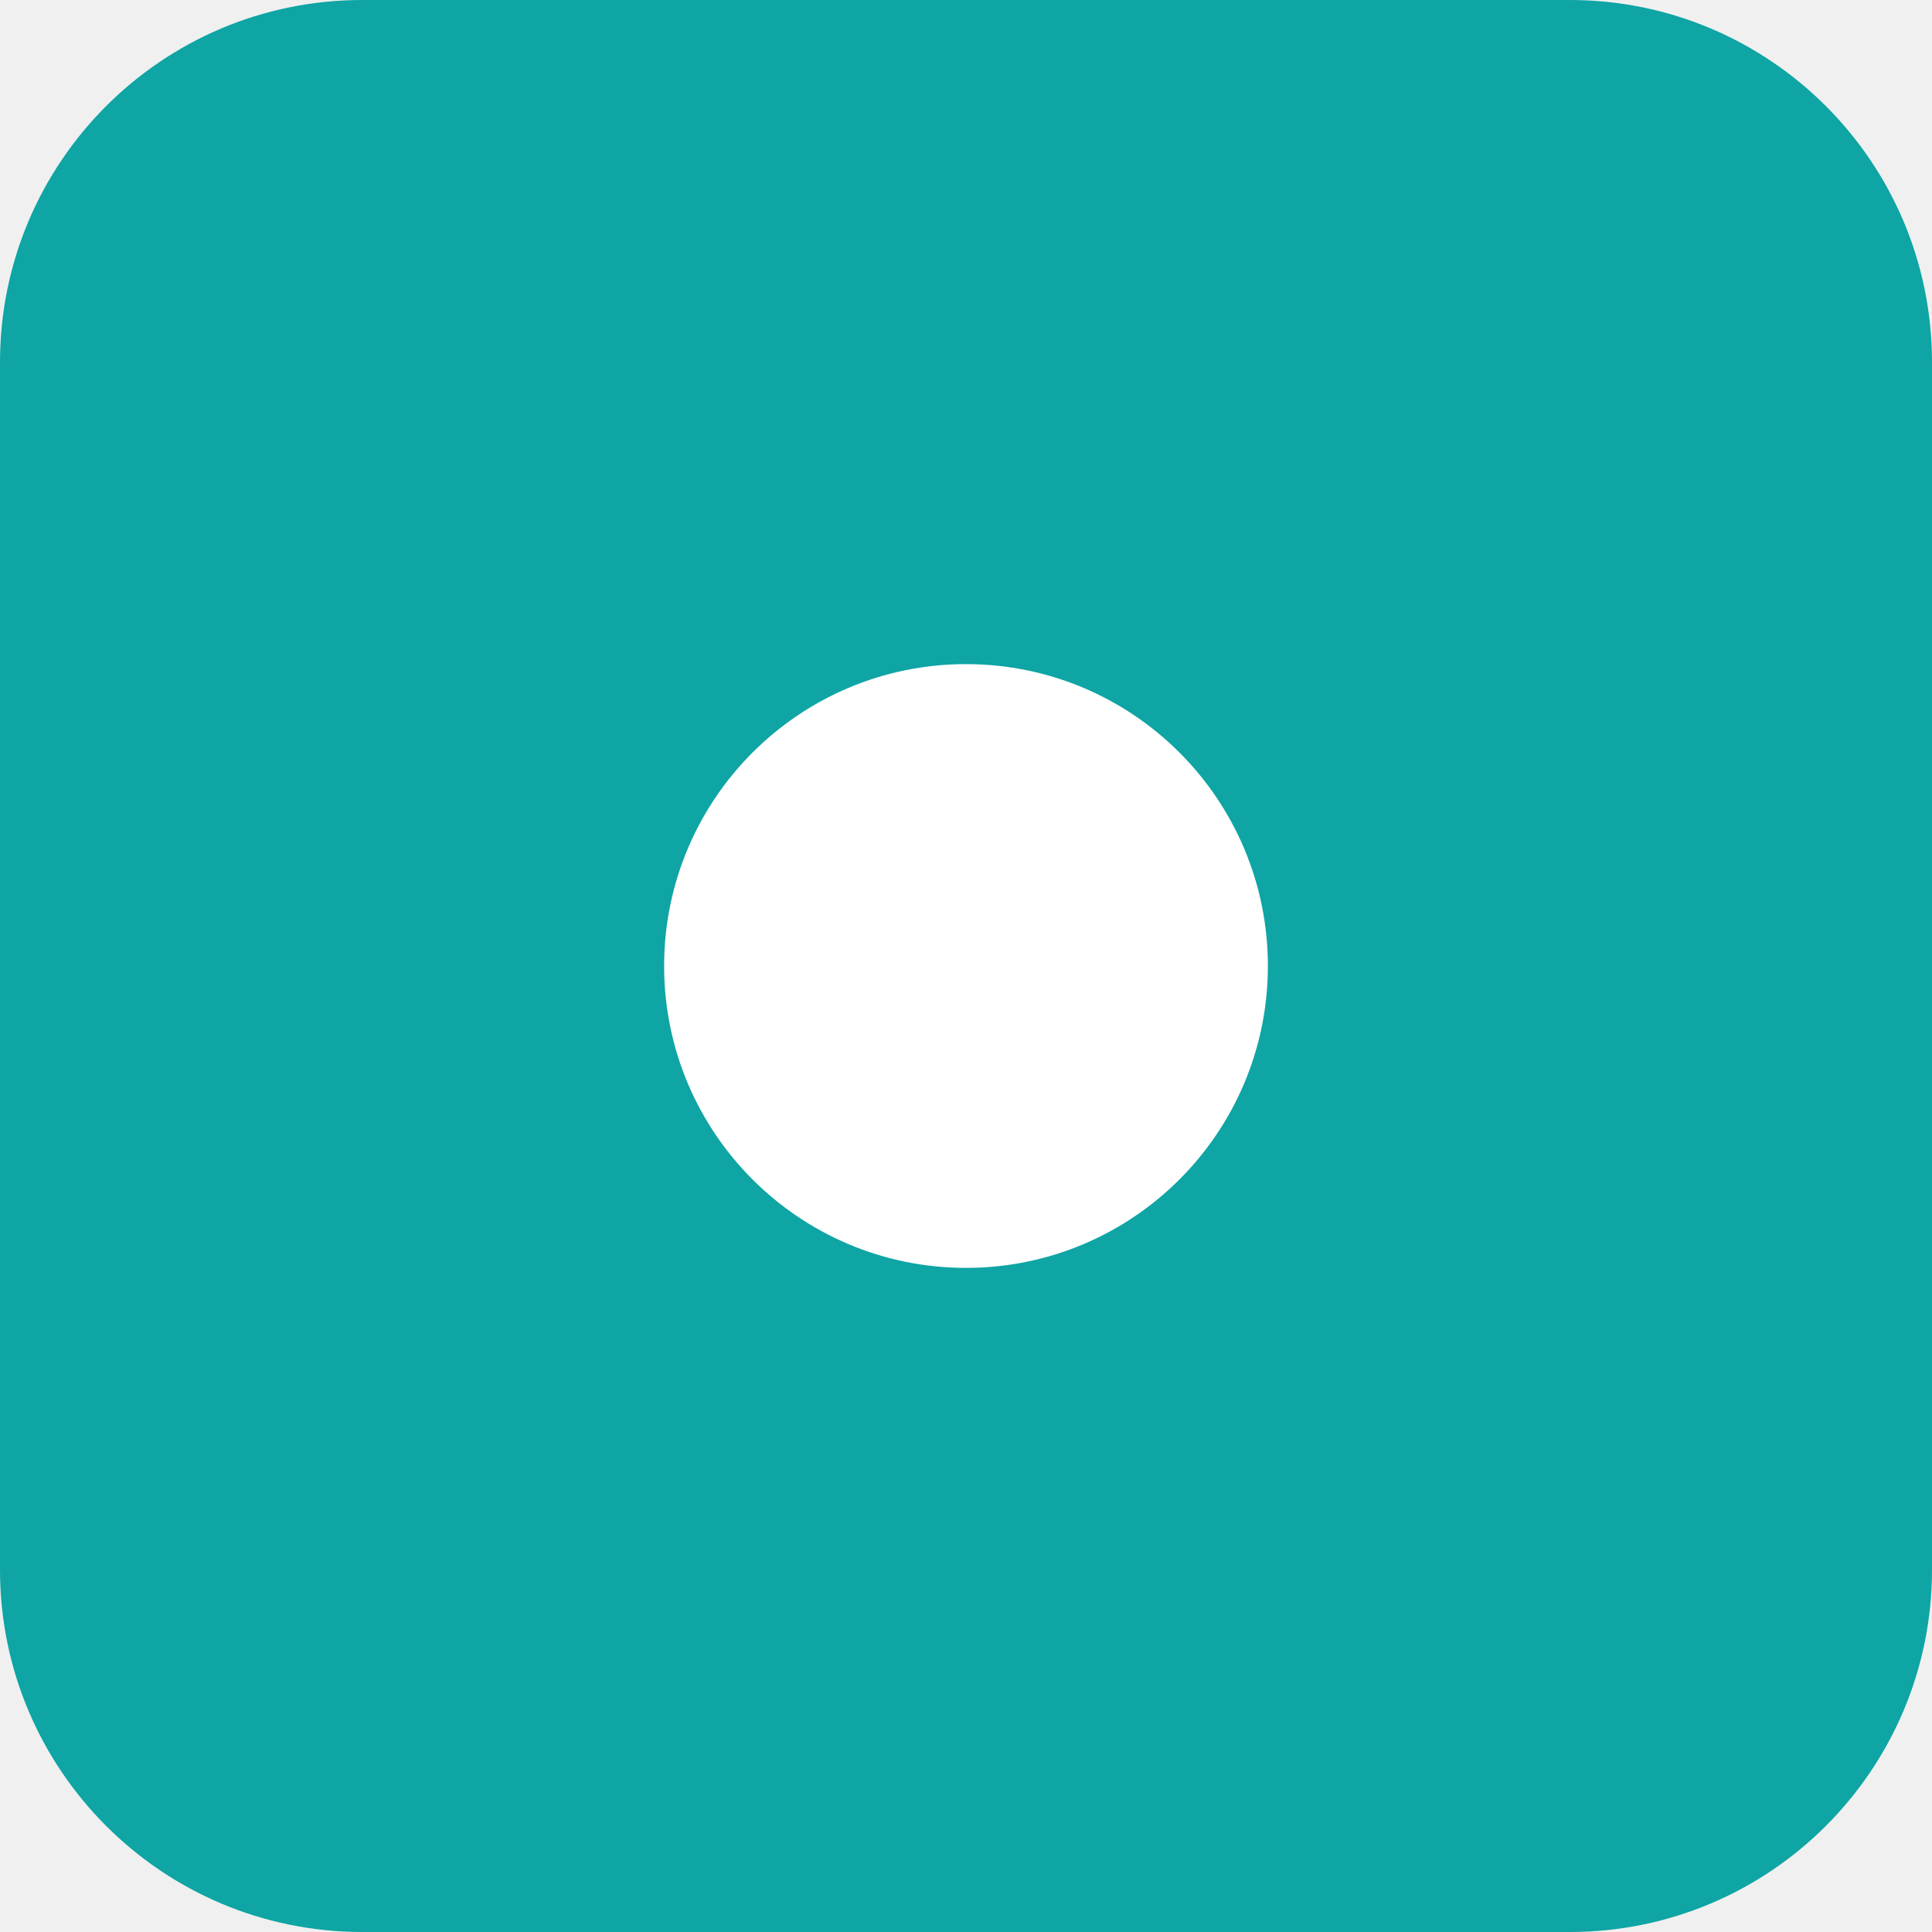
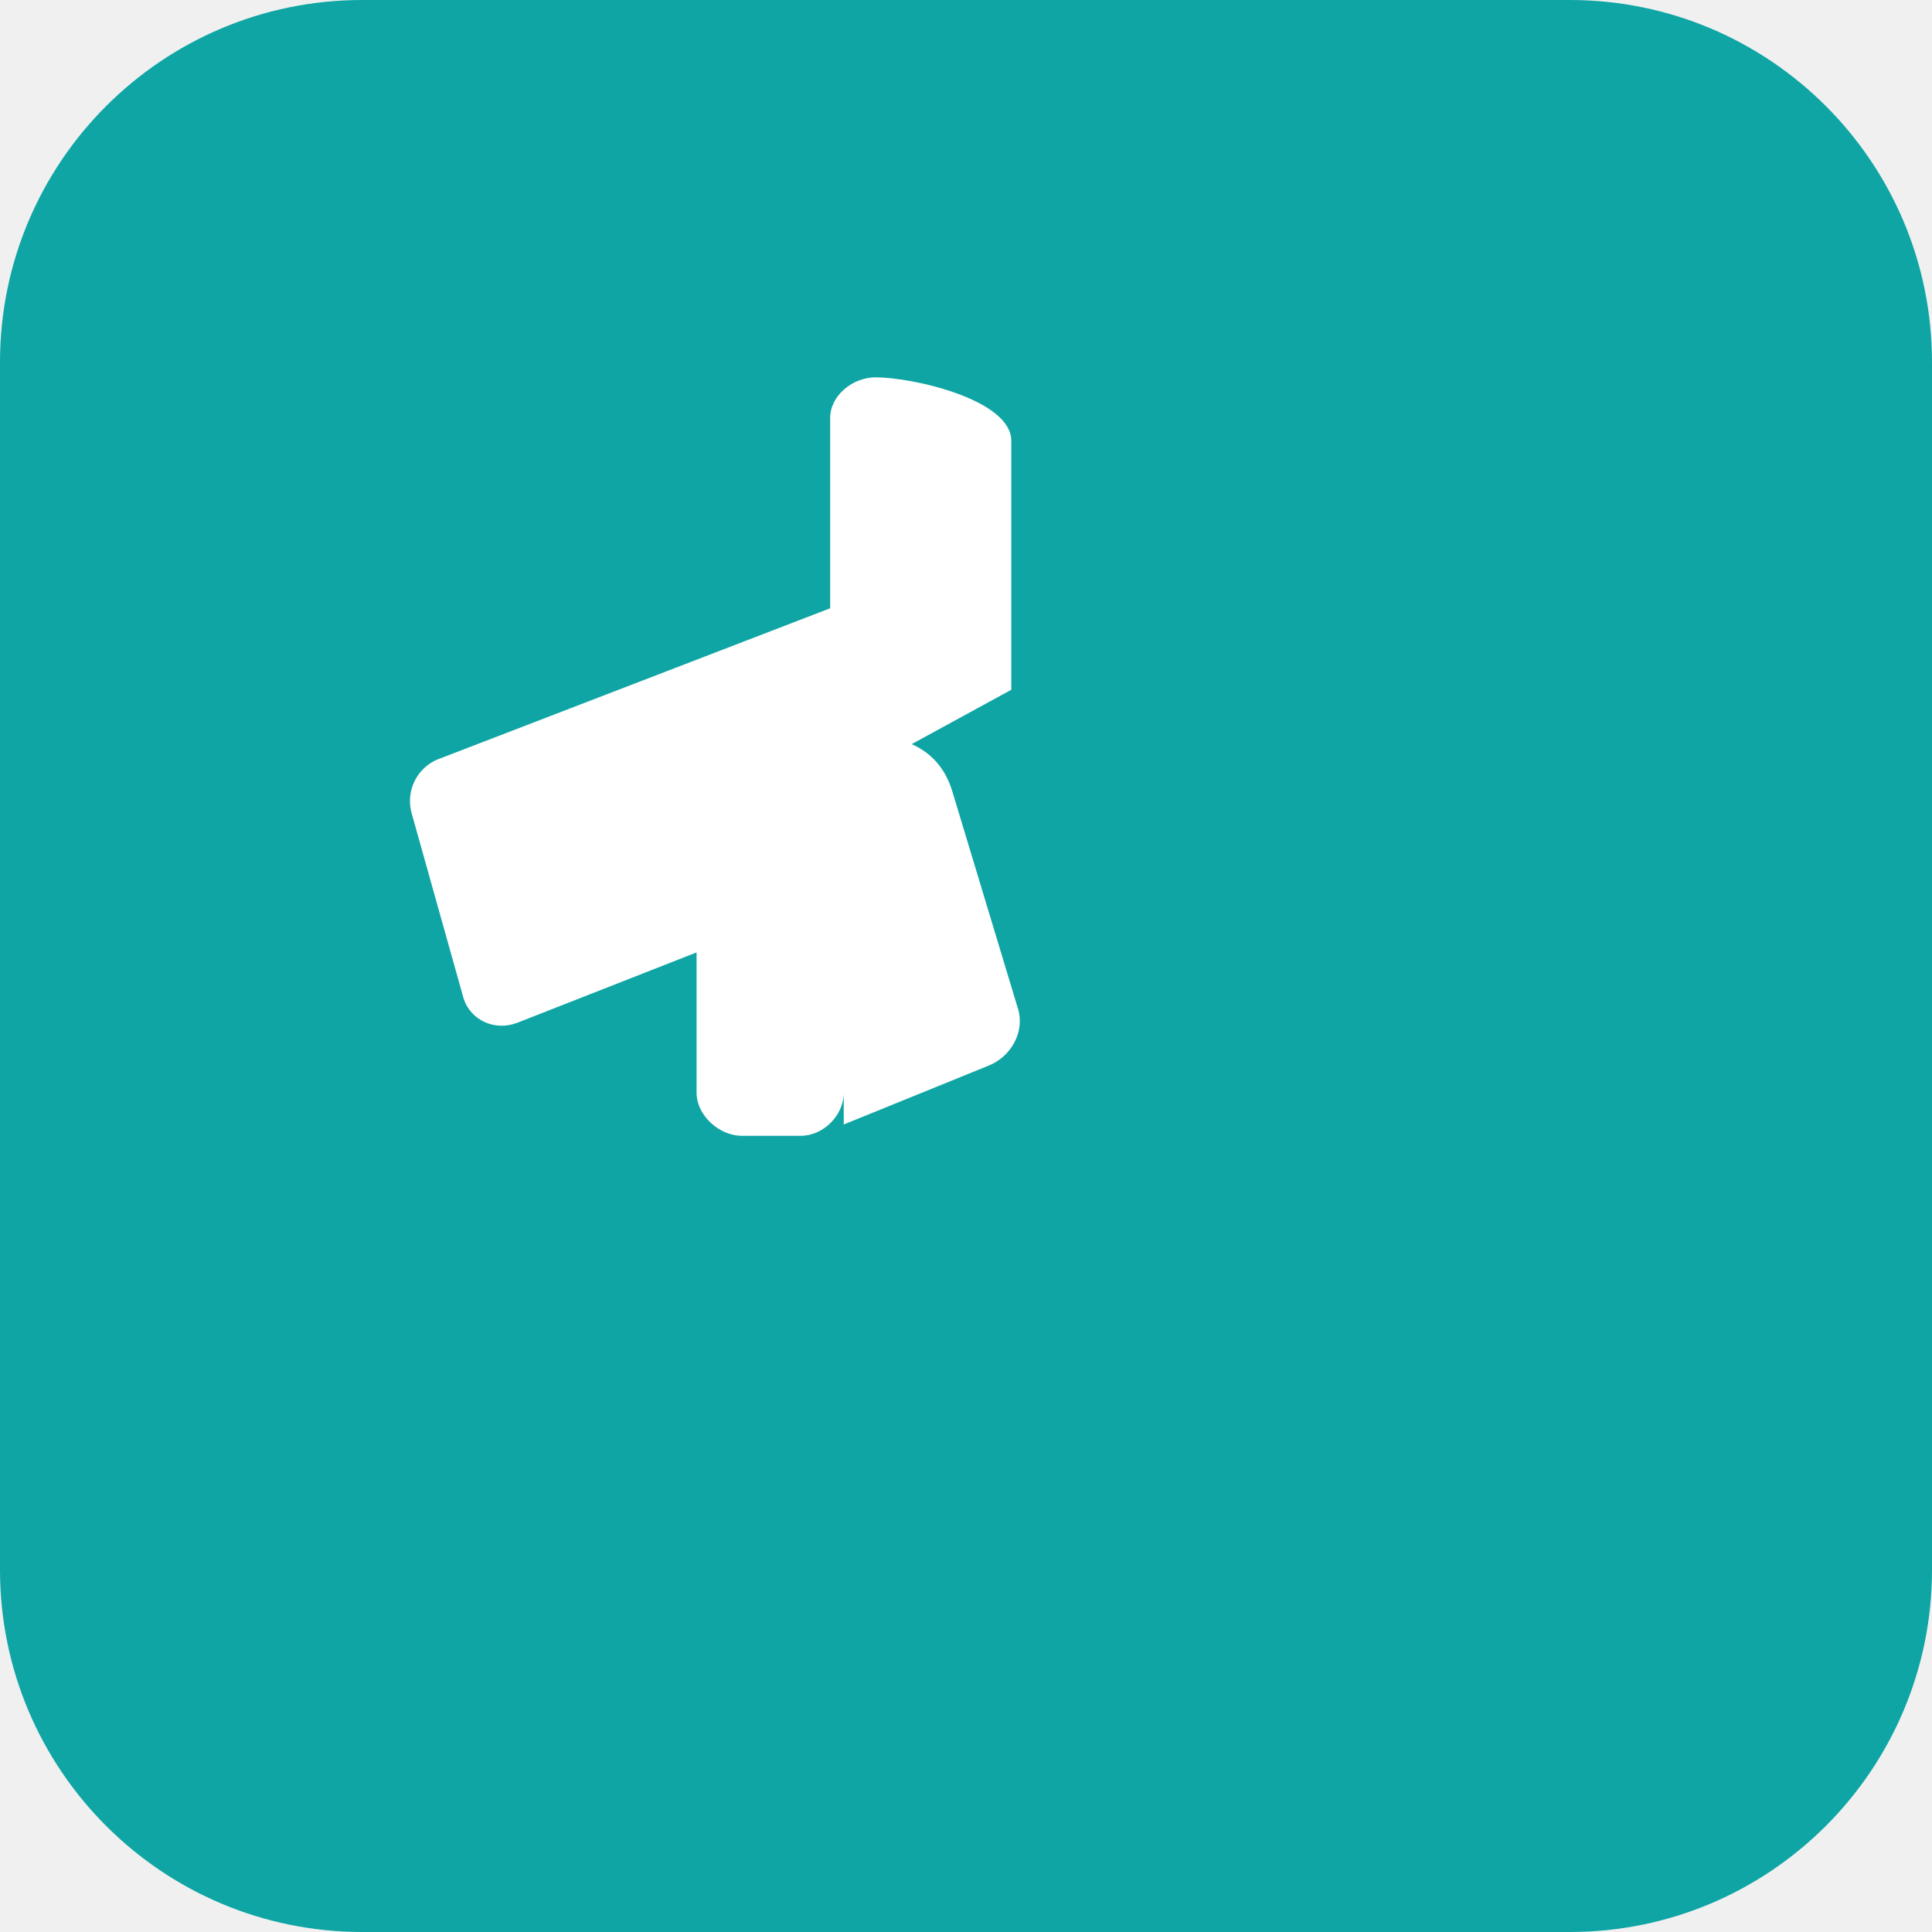
- <svg xmlns="http://www.w3.org/2000/svg" viewBox="0 0 64 64">
+ <svg xmlns="http://www.w3.org/2000/svg" viewBox="0 0 64 64" width="64" height="64">
  <rect width="64" height="64" rx="12" fill="#0ea5a4" />
-   <g transform="translate(8,8)" fill="#fff">
-     <circle cx="24" cy="24" r="10" />
-     <rect x="18" y="28" width="12" height="4" rx="2" />
+   <g transform="translate(8,8) scale(0.75)" fill="#ffffff">
+     <path d="M28 6c-1 0-2 .8-2 1.8v8.4L8.6 22.9a2 2 0 0 0-1.1 2.3l2.3 8.2c.3 1 1.4 1.5 2.4 1.1l7.9-3.1v6.2c0 1 1 1.9 2 1.9h2.6c1 0 1.9-.9 1.9-1.9V39l6.4-2.6c1-.4 1.6-1.5 1.3-2.5l-2.9-9.6c-.3-1-.9-1.7-1.8-2.1L34 19.8V8.8C34 7 29.7 6 28 6z" />
+     <path d="M40 10l6-3-2 6z" opacity="0.0" />
  </g>
</svg>
